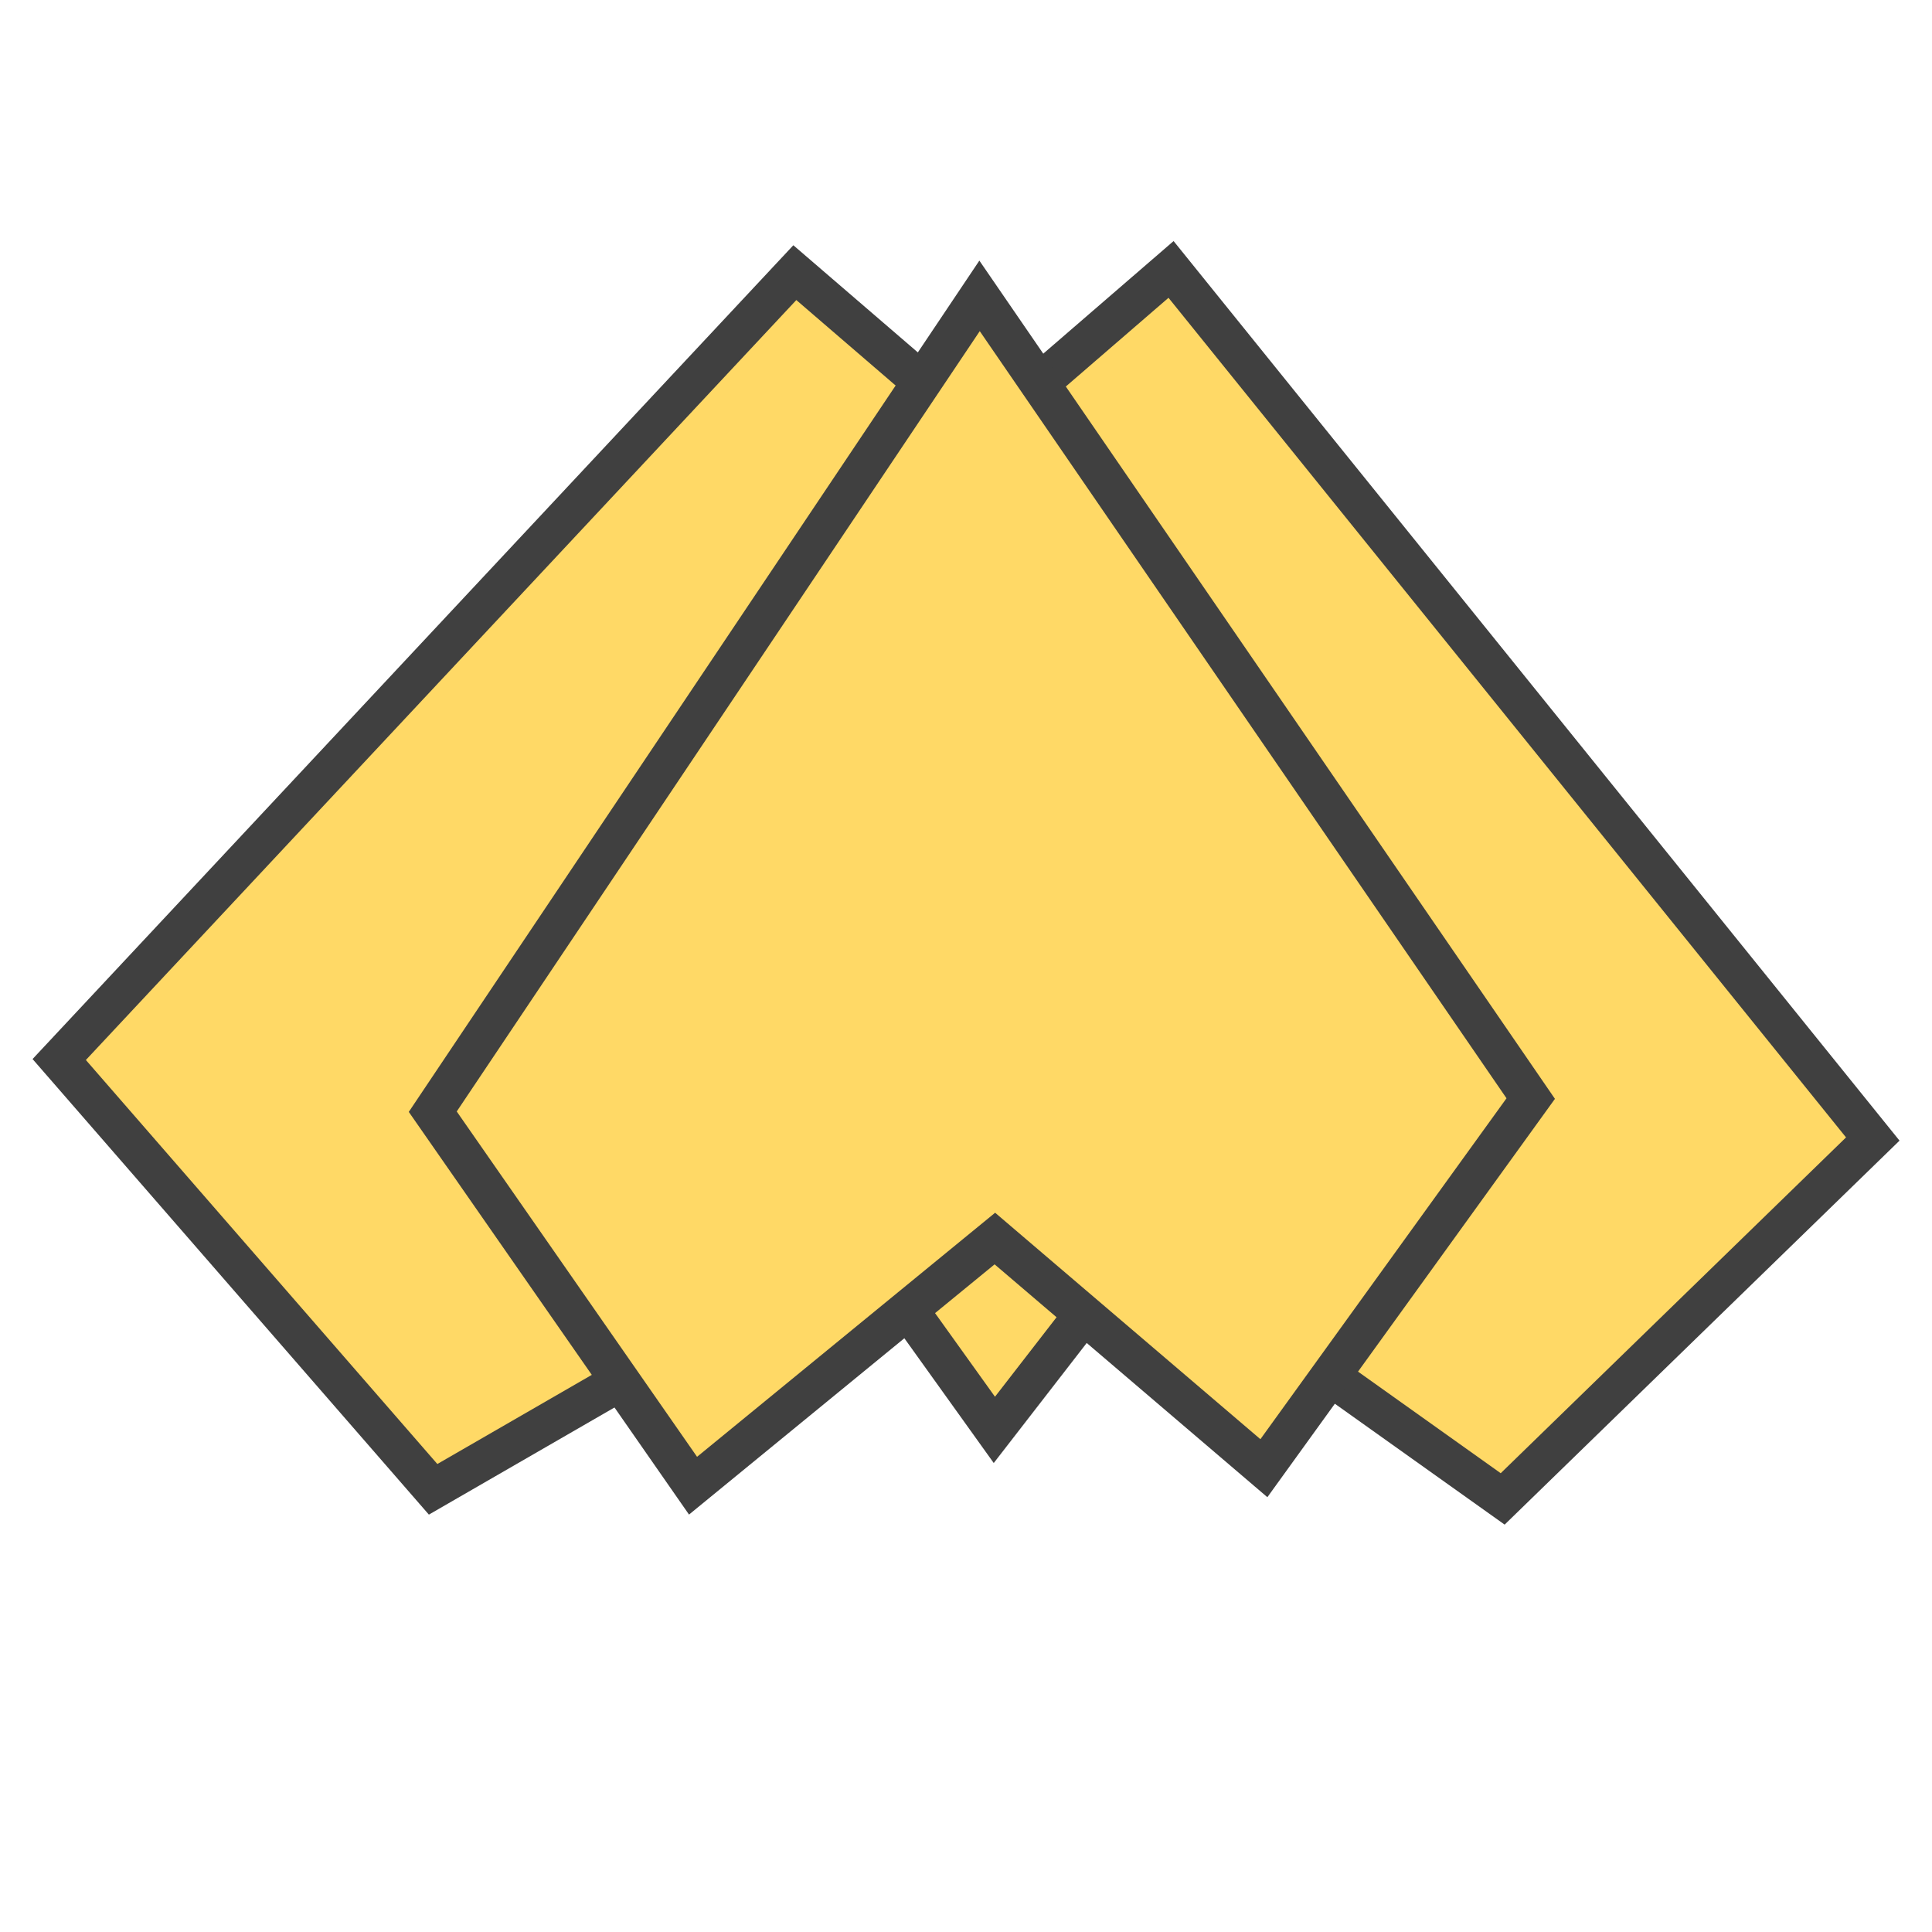
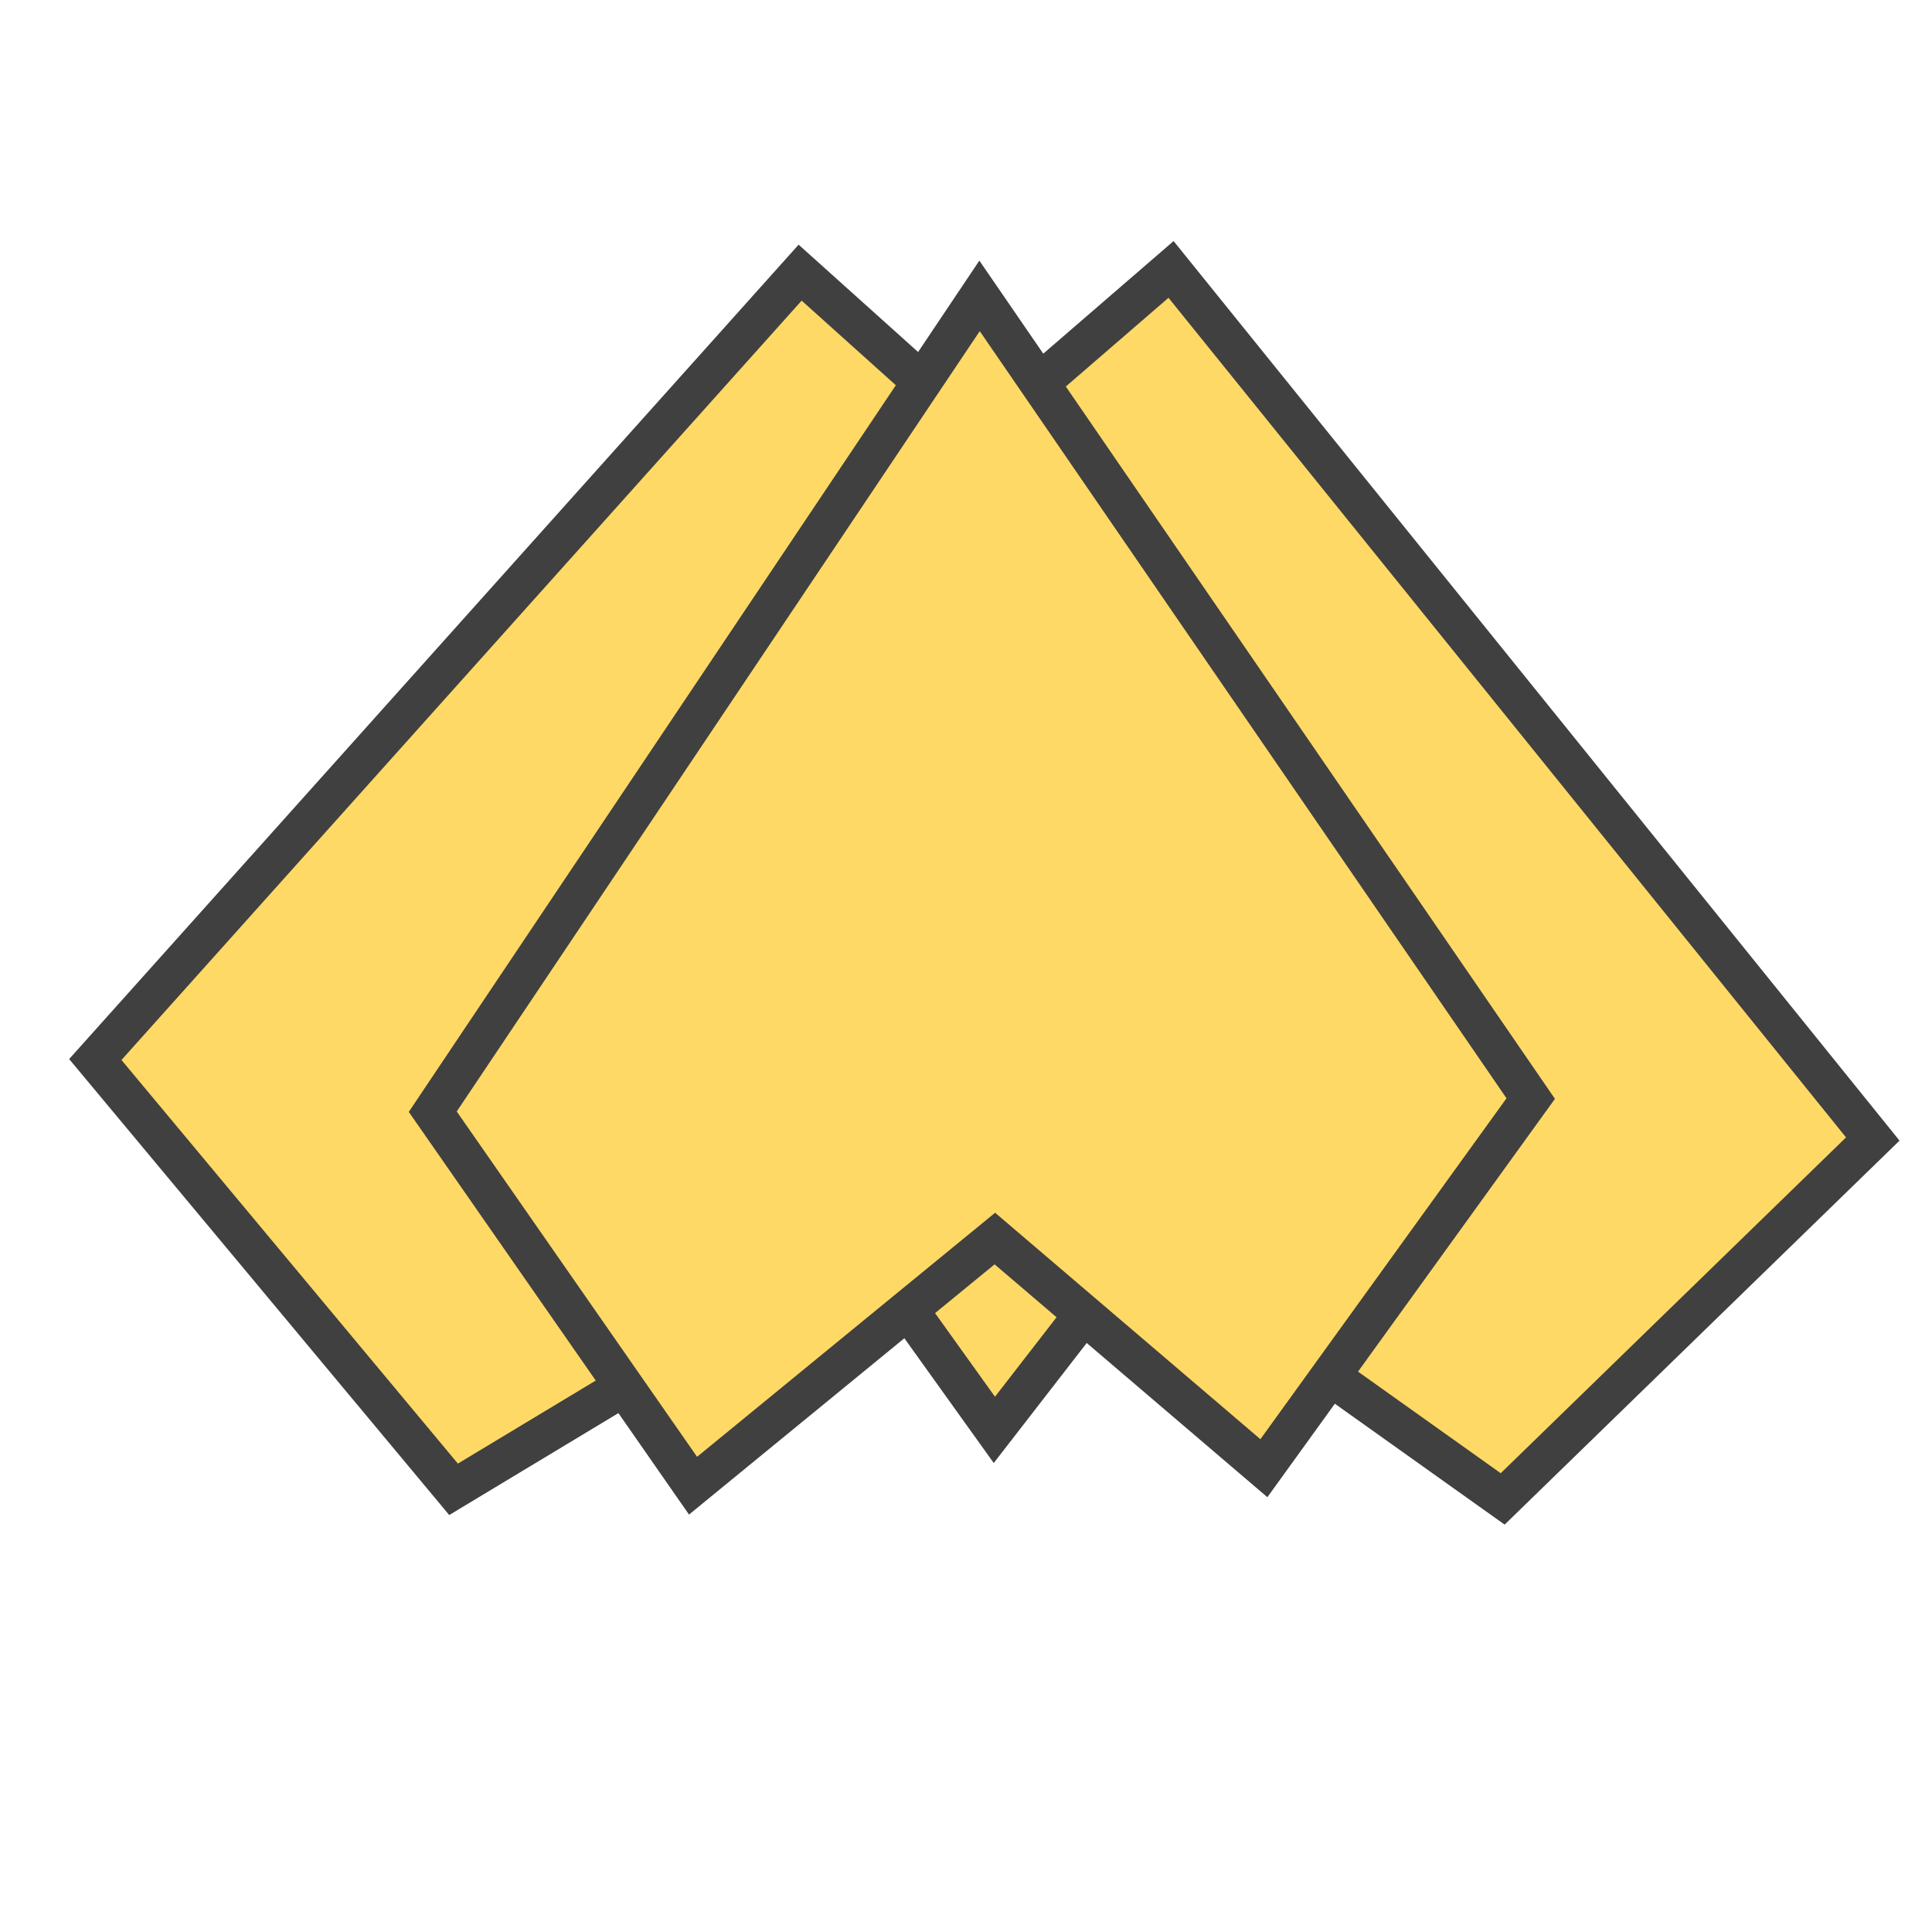
<svg xmlns="http://www.w3.org/2000/svg" xmlns:ns1="http://vectornator.io" height="100%" stroke-miterlimit="10" style="fill-rule:nonzero;clip-rule:evenodd;stroke-linecap:round;stroke-linejoin:round;" version="1.1" viewBox="0 0 1024 1024" width="100%" xml:space="preserve">
  <defs />
  <g id="Layer-1" ns1:layerName="Layer 1">
    <path d="M551.885 202.243L620.678 142.804L992.612 603.704L796.452 794.454L708.853 732.087" fill="#ffd966" fill-rule="nonzero" opacity="1" stroke="#404040" stroke-linecap="butt" stroke-linejoin="miter" stroke-width="20.988" />
-     <path d="M488.368 202.253L421.278 144.511L31.388 561.569L229.558 789.366L327.656 732.746" fill="#ffd966" fill-rule="nonzero" opacity="1" stroke="#404040" stroke-linecap="butt" stroke-linejoin="miter" stroke-width="20.988" />
+     <path d="M488.368 202.253L424.087 144.511L50.519 561.569L240.393 789.366L334.384 732.746" fill="#ffd966" fill-rule="nonzero" opacity="1" stroke="#404040" stroke-linecap="butt" stroke-linejoin="miter" stroke-width="20.988" />
    <path d="M612.779 647.149L527.034 757.867L446.412 645.339" fill="#ffd966" fill-rule="nonzero" opacity="1" stroke="#404040" stroke-linecap="butt" stroke-linejoin="miter" stroke-width="20.988" />
    <path d="M811.315 582.262L519.186 156.819L229.374 589.217L367.324 787.448L527.3 656.454L669.887 778.174L811.315 582.262Z" fill="#ffd966" fill-rule="nonzero" opacity="1" stroke="#404040" stroke-linecap="butt" stroke-linejoin="miter" stroke-width="20.988" />
  </g>
</svg>
